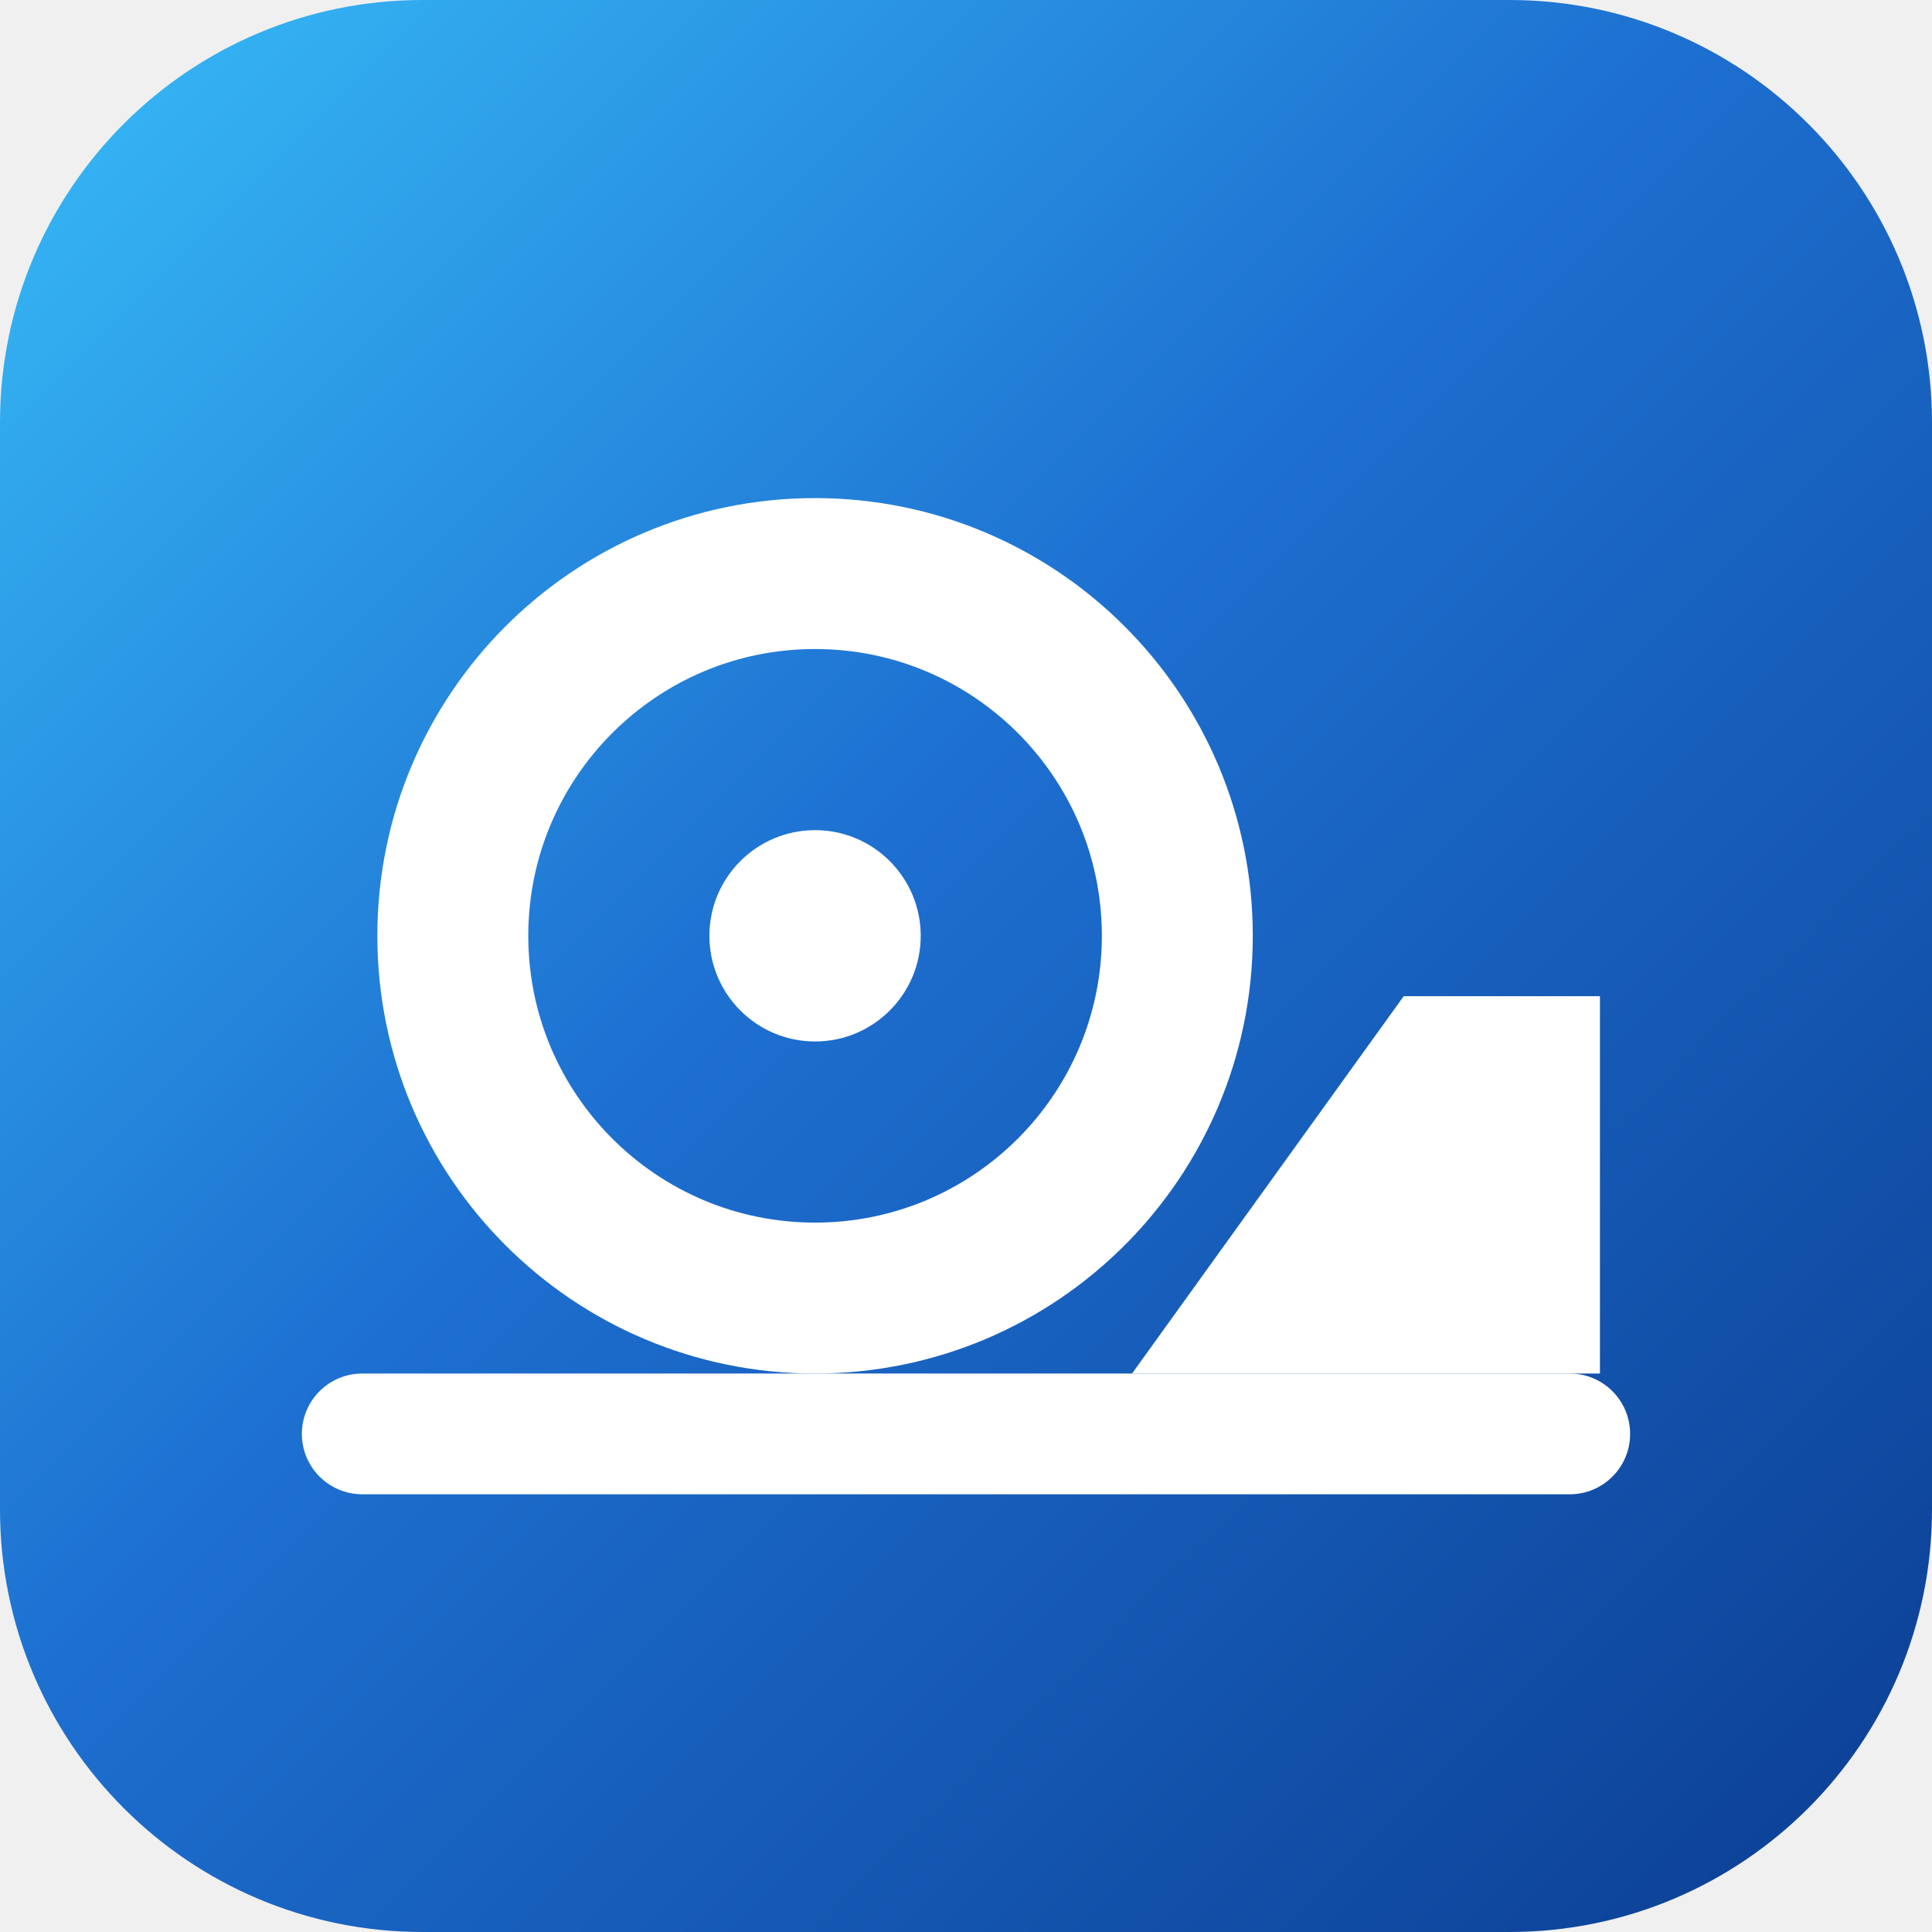
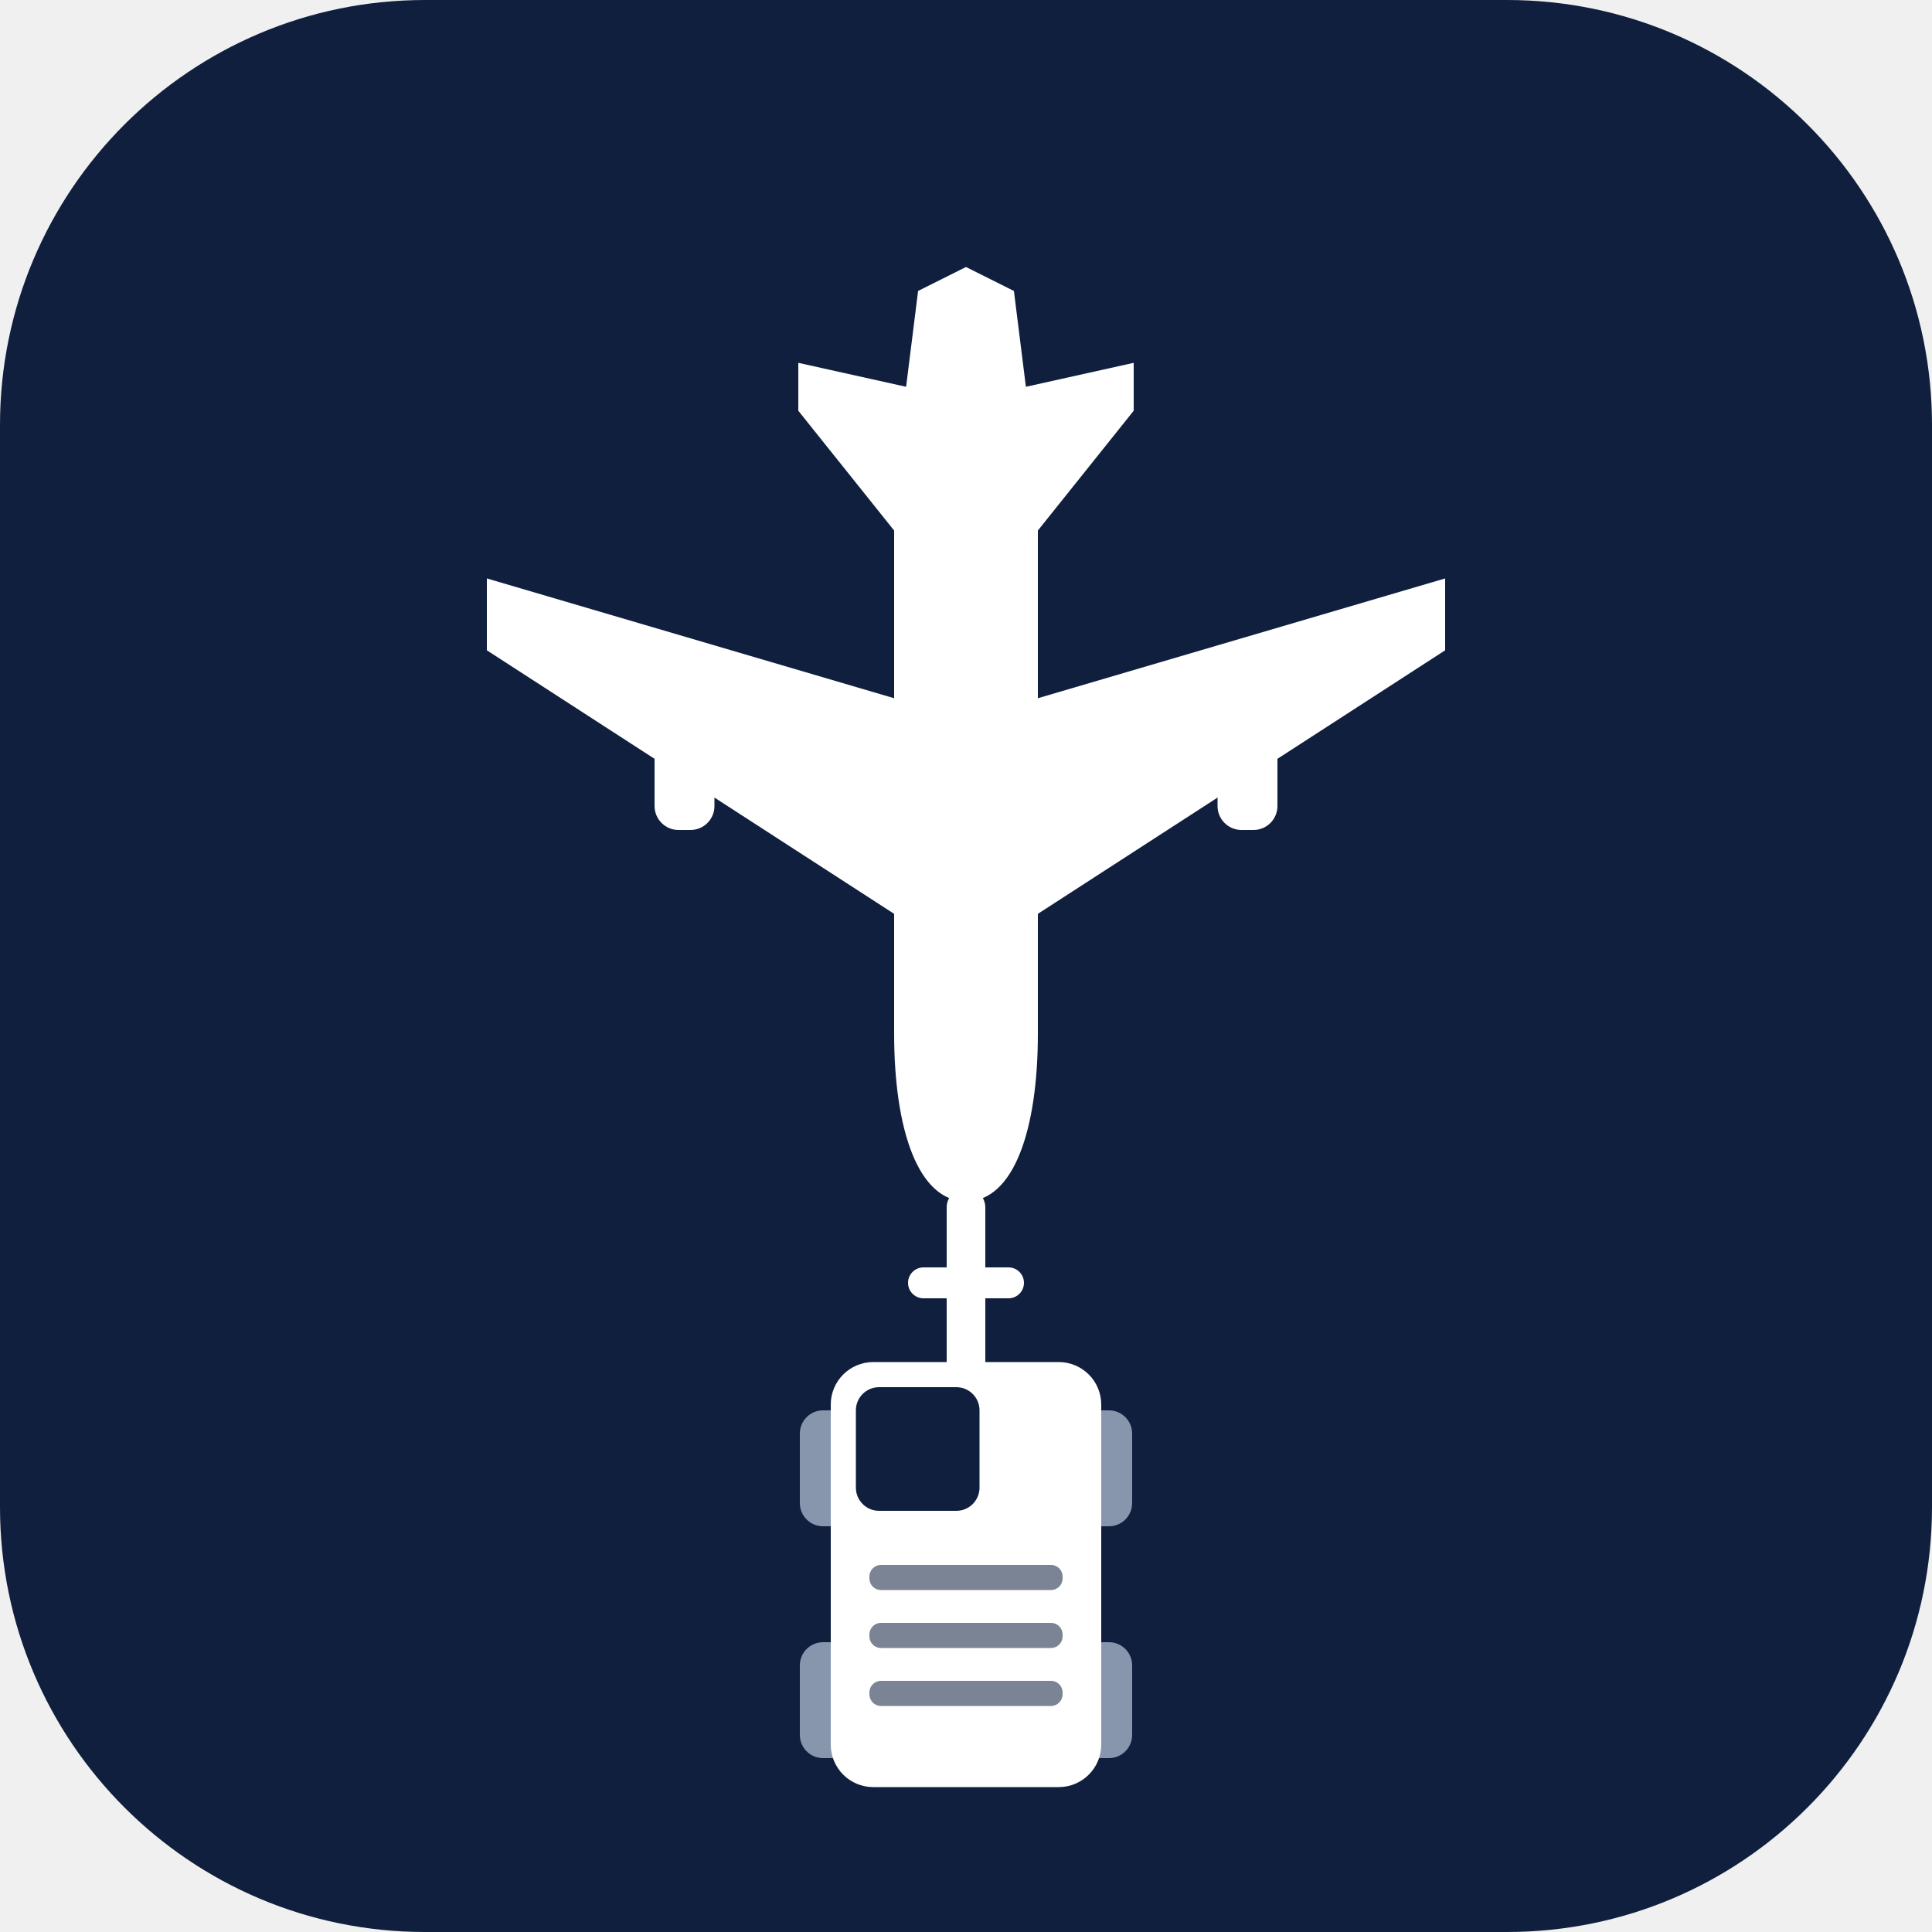
- <svg xmlns="http://www.w3.org/2000/svg" viewBox="0 0 64 64">
-   <defs>
-     <linearGradient id="gk" x1="0" y1="0" x2="1" y2="1">
-       <stop offset="0" stop-color="#38BDF8" />
-       <stop offset="0.45" stop-color="#1D6FD0" />
-       <stop offset="1" stop-color="#0B3D91" />
-     </linearGradient>
-   </defs>
-   <rect width="64" height="64" rx="14" fill="url(#gk)" />
-   <circle cx="27" cy="31" r="12" fill="none" stroke="#FFFFFF" stroke-width="5" />
-   <circle cx="27" cy="31" r="3.5" fill="#FFFFFF" />
-   <path d="M37.5 45.5 L46.5 33 L53 33 L53 45.5 Z" fill="#FFFFFF" />
-   <rect x="10" y="45.5" width="44" height="4" rx="2" fill="#FFFFFF" />
+ <svg xmlns="http://www.w3.org/2000/svg" viewBox="0 0 100 100">
+   <rect width="100" height="100" rx="22" fill="#0F1F3D" />
+   <path d="M50.00 62.18C47.52 62.18 46.28 58.46 46.28 53.50L46.28 27.46L41.32 21.26L41.32 18.78L46.90 20.02L47.52 15.06L50.00 13.82L52.48 15.06L53.10 20.02L58.68 18.78L58.68 21.26L53.72 27.46L53.72 53.50C53.72 58.46 52.48 62.18 50.00 62.18Z" fill="#FFFFFF" />
+   <path d="M53.72 47.30L74.80 33.66L74.80 29.94L53.72 36.14Z" fill="#FFFFFF" />
+   <path d="M46.28 47.30L25.20 33.66L25.20 29.94L46.28 36.14Z" fill="#FFFFFF" />
+   <path d="M64.26 36.76H64.88A1.24 1.24 0 0 1 66.12 38.00V41.72A1.24 1.24 0 0 1 64.88 42.96H64.26A1.24 1.24 0 0 1 63.02 41.72V38.00A1.24 1.24 0 0 1 64.26 36.76Z" fill="#FFFFFF" />
+   <path d="M35.12 36.76H35.74A1.24 1.24 0 0 1 36.98 38.00V41.72A1.24 1.24 0 0 1 35.74 42.96H35.12A1.24 1.24 0 0 1 33.88 41.72V38.00A1.24 1.24 0 0 1 35.12 36.76Z" fill="#FFFFFF" />
+   <path d="M50.00 61.50H50.00A1 1 0 0 1 51.00 62.50V71.00A1 1 0 0 1 50.00 72.00H50.00A1 1 0 0 1 49.00 71.00V62.50A1 1 0 0 1 50.00 61.50Z" fill="#FFFFFF" />
+   <path d="M47.80 65.60H52.20A0.8 0.8 0 0 1 53.00 66.40V66.40A0.8 0.8 0 0 1 52.20 67.20H47.80A0.8 0.8 0 0 1 47.00 66.40V66.40A0.8 0.8 0 0 1 47.80 65.60Z" fill="#FFFFFF" />
+   <path d="M42.60 73.00H43.20A1.2 1.2 0 0 1 44.40 74.20V77.80A1.2 1.2 0 0 1 43.20 79.00H42.60A1.2 1.2 0 0 1 41.40 77.80V74.20A1.2 1.2 0 0 1 42.60 73.00Z" fill="#8796AD" />
+   <path d="M56.80 73.00H57.40A1.2 1.2 0 0 1 58.60 74.20V77.80A1.2 1.2 0 0 1 57.40 79.00H56.80A1.2 1.2 0 0 1 55.60 77.80V74.20A1.2 1.2 0 0 1 56.80 73.00Z" fill="#8796AD" />
+   <path d="M42.60 85.00H43.20A1.2 1.2 0 0 1 44.40 86.20V89.80A1.2 1.2 0 0 1 43.20 91.00H42.60A1.2 1.2 0 0 1 41.40 89.80V86.20A1.2 1.2 0 0 1 42.60 85.00Z" fill="#8796AD" />
+   <path d="M56.80 85.00H57.40A1.2 1.2 0 0 1 58.60 86.20V89.80A1.2 1.2 0 0 1 57.40 91.00H56.80A1.2 1.2 0 0 1 55.60 89.80V86.20A1.2 1.2 0 0 1 56.80 85.00Z" fill="#8796AD" />
+   <path d="M45.20 70.50H54.80A2.2 2.2 0 0 1 57.00 72.70V90.30A2.2 2.2 0 0 1 54.80 92.50H45.20A2.2 2.2 0 0 1 43.00 90.30V72.70A2.2 2.2 0 0 1 45.20 70.50Z" fill="#FFFFFF" />
+   <path d="M45.50 71.80H49.50A1.2 1.2 0 0 1 50.70 73.00V77.00A1.2 1.2 0 0 1 49.50 78.20H45.50A1.2 1.2 0 0 1 44.30 77.00V73.00A1.2 1.2 0 0 1 45.50 71.80Z" fill="#0F1F3D" />
+   <path d="M45.60 81.00H54.40A0.6 0.6 0 0 1 55.00 81.60V81.70A0.6 0.6 0 0 1 54.40 82.30H45.60A0.6 0.6 0 0 1 45.00 81.70V81.60A0.6 0.6 0 0 1 45.60 81.00Z" fill="#0F1F3D" fill-opacity="0.55" />
+   <path d="M45.60 84.00H54.40A0.6 0.6 0 0 1 55.00 84.60V84.70A0.6 0.6 0 0 1 54.40 85.30H45.60A0.6 0.6 0 0 1 45.00 84.70V84.60A0.6 0.6 0 0 1 45.60 84.00Z" fill="#0F1F3D" fill-opacity="0.55" />
+   <path d="M45.60 87.00H54.40A0.6 0.6 0 0 1 55.00 87.60V87.70A0.6 0.6 0 0 1 54.40 88.30H45.60A0.6 0.6 0 0 1 45.00 87.70V87.60A0.6 0.6 0 0 1 45.60 87.00Z" fill="#0F1F3D" fill-opacity="0.55" />
</svg>
